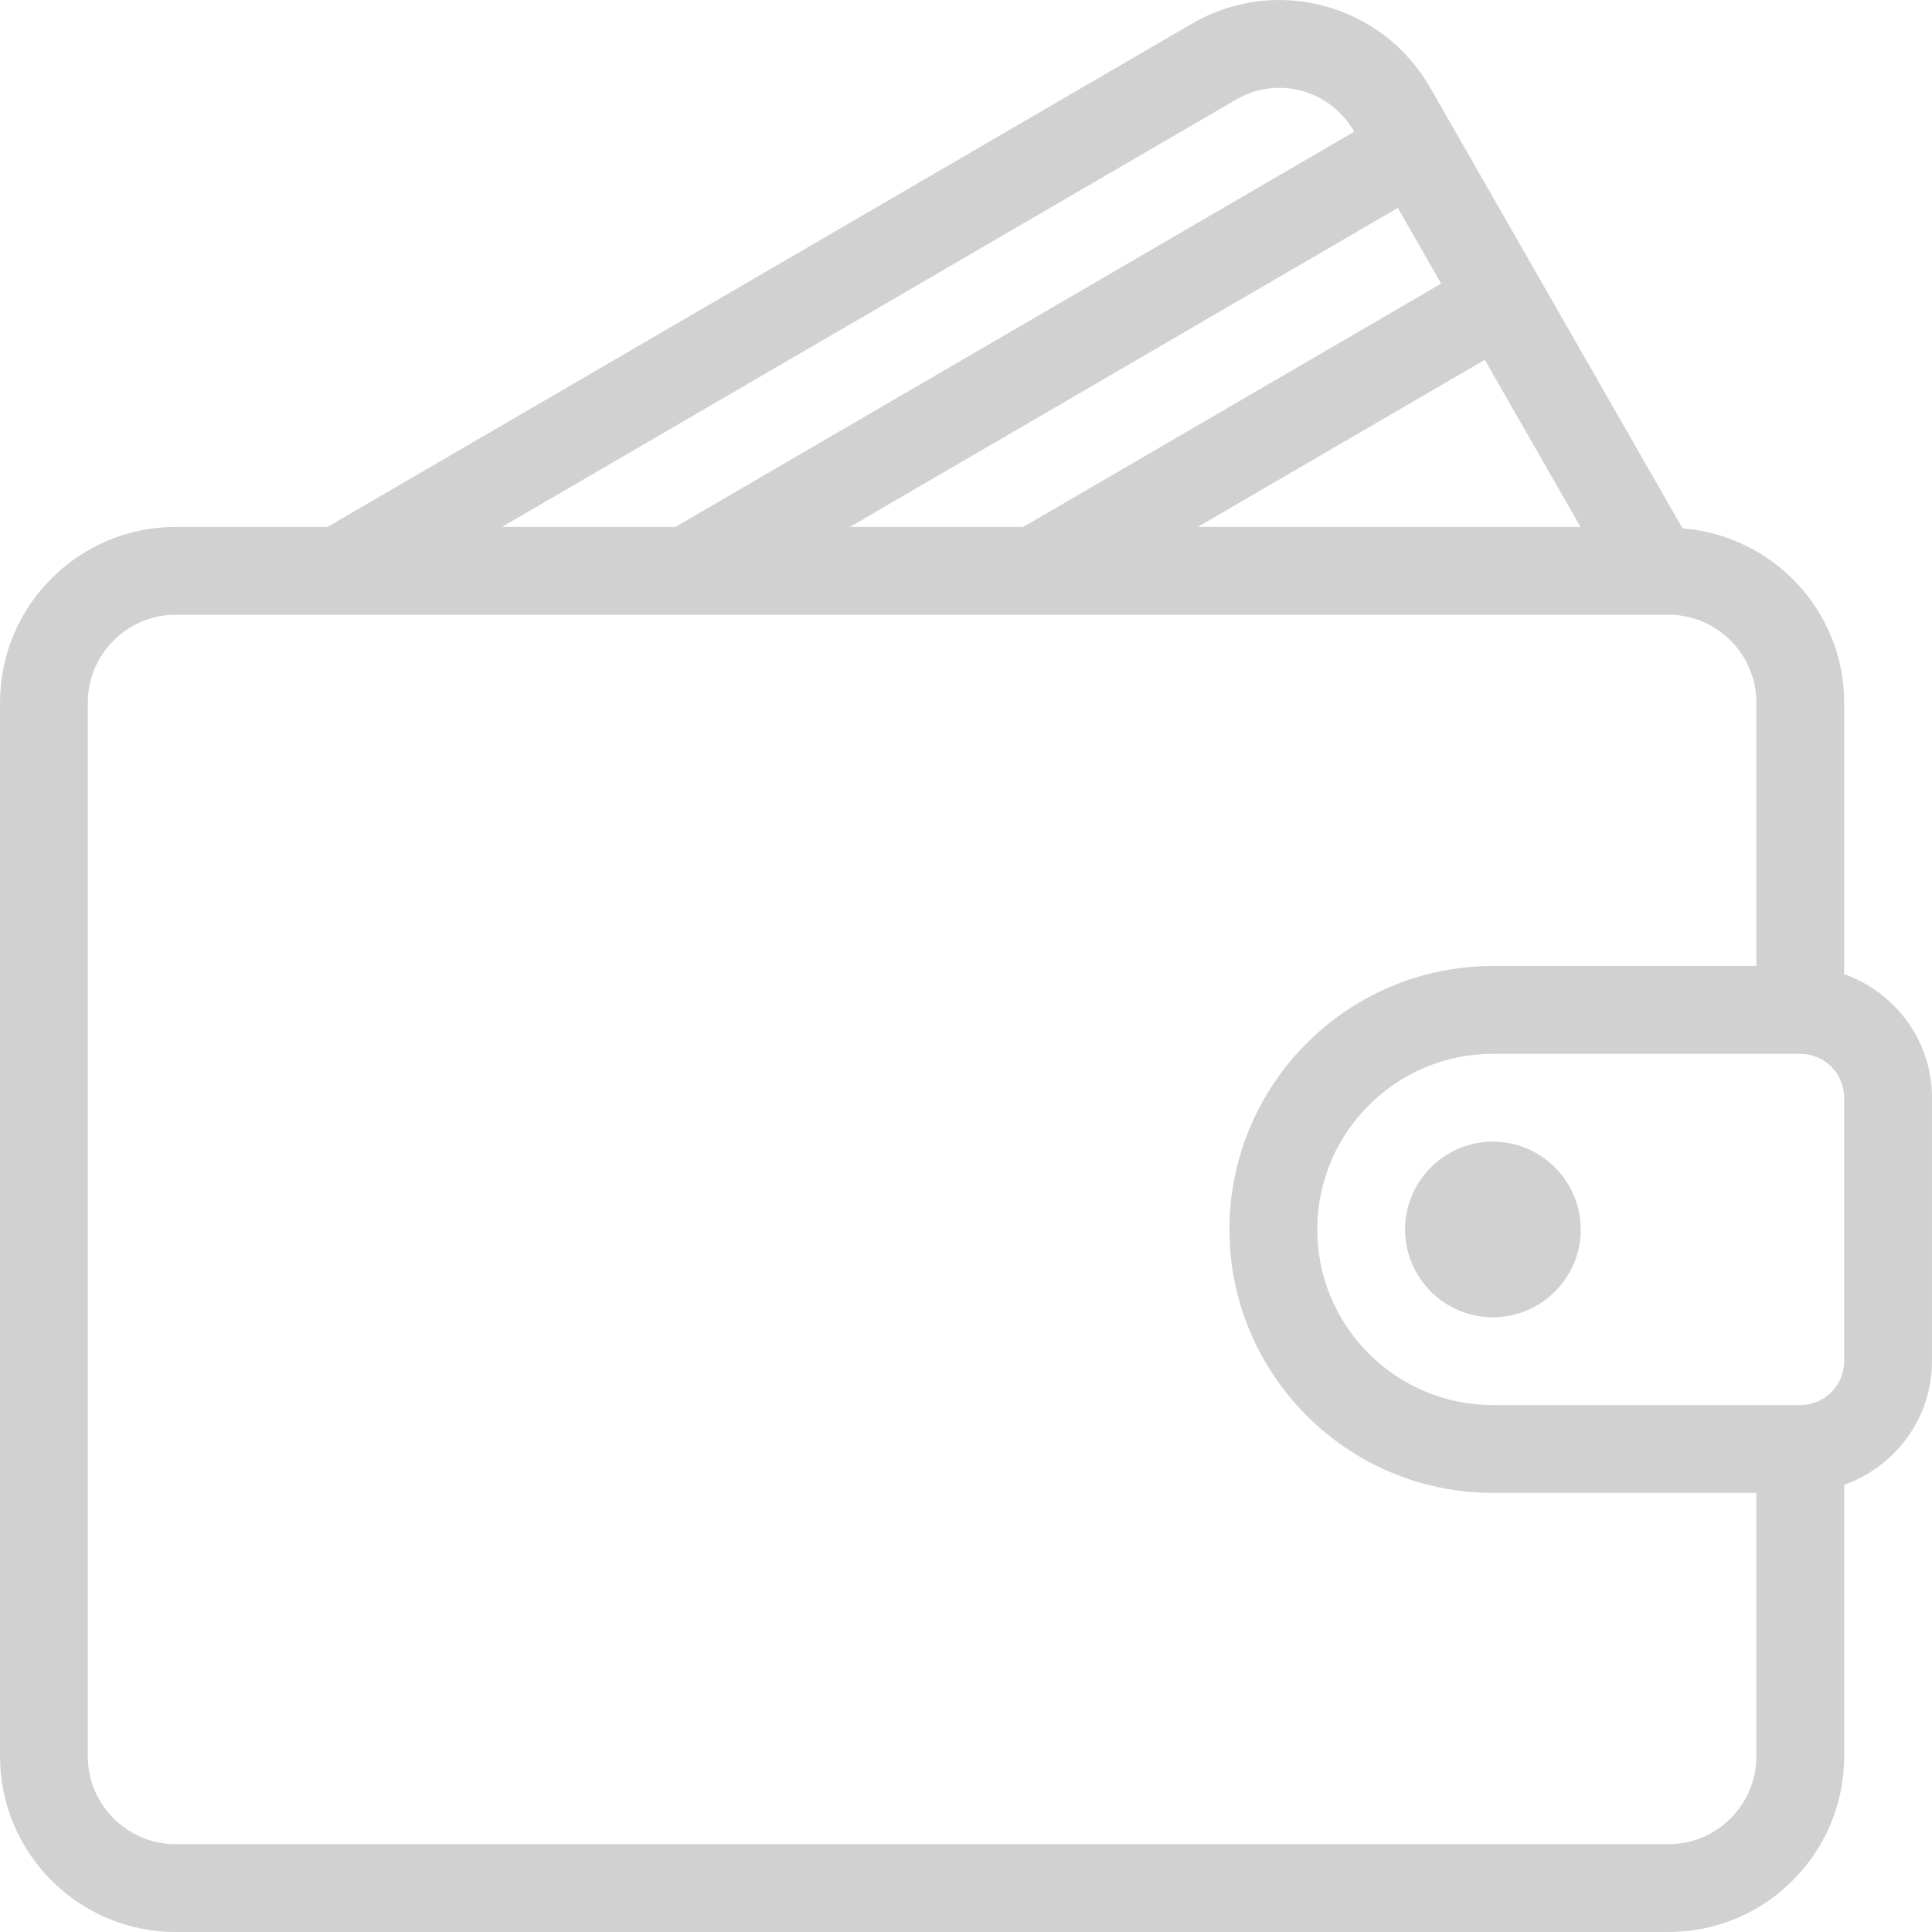
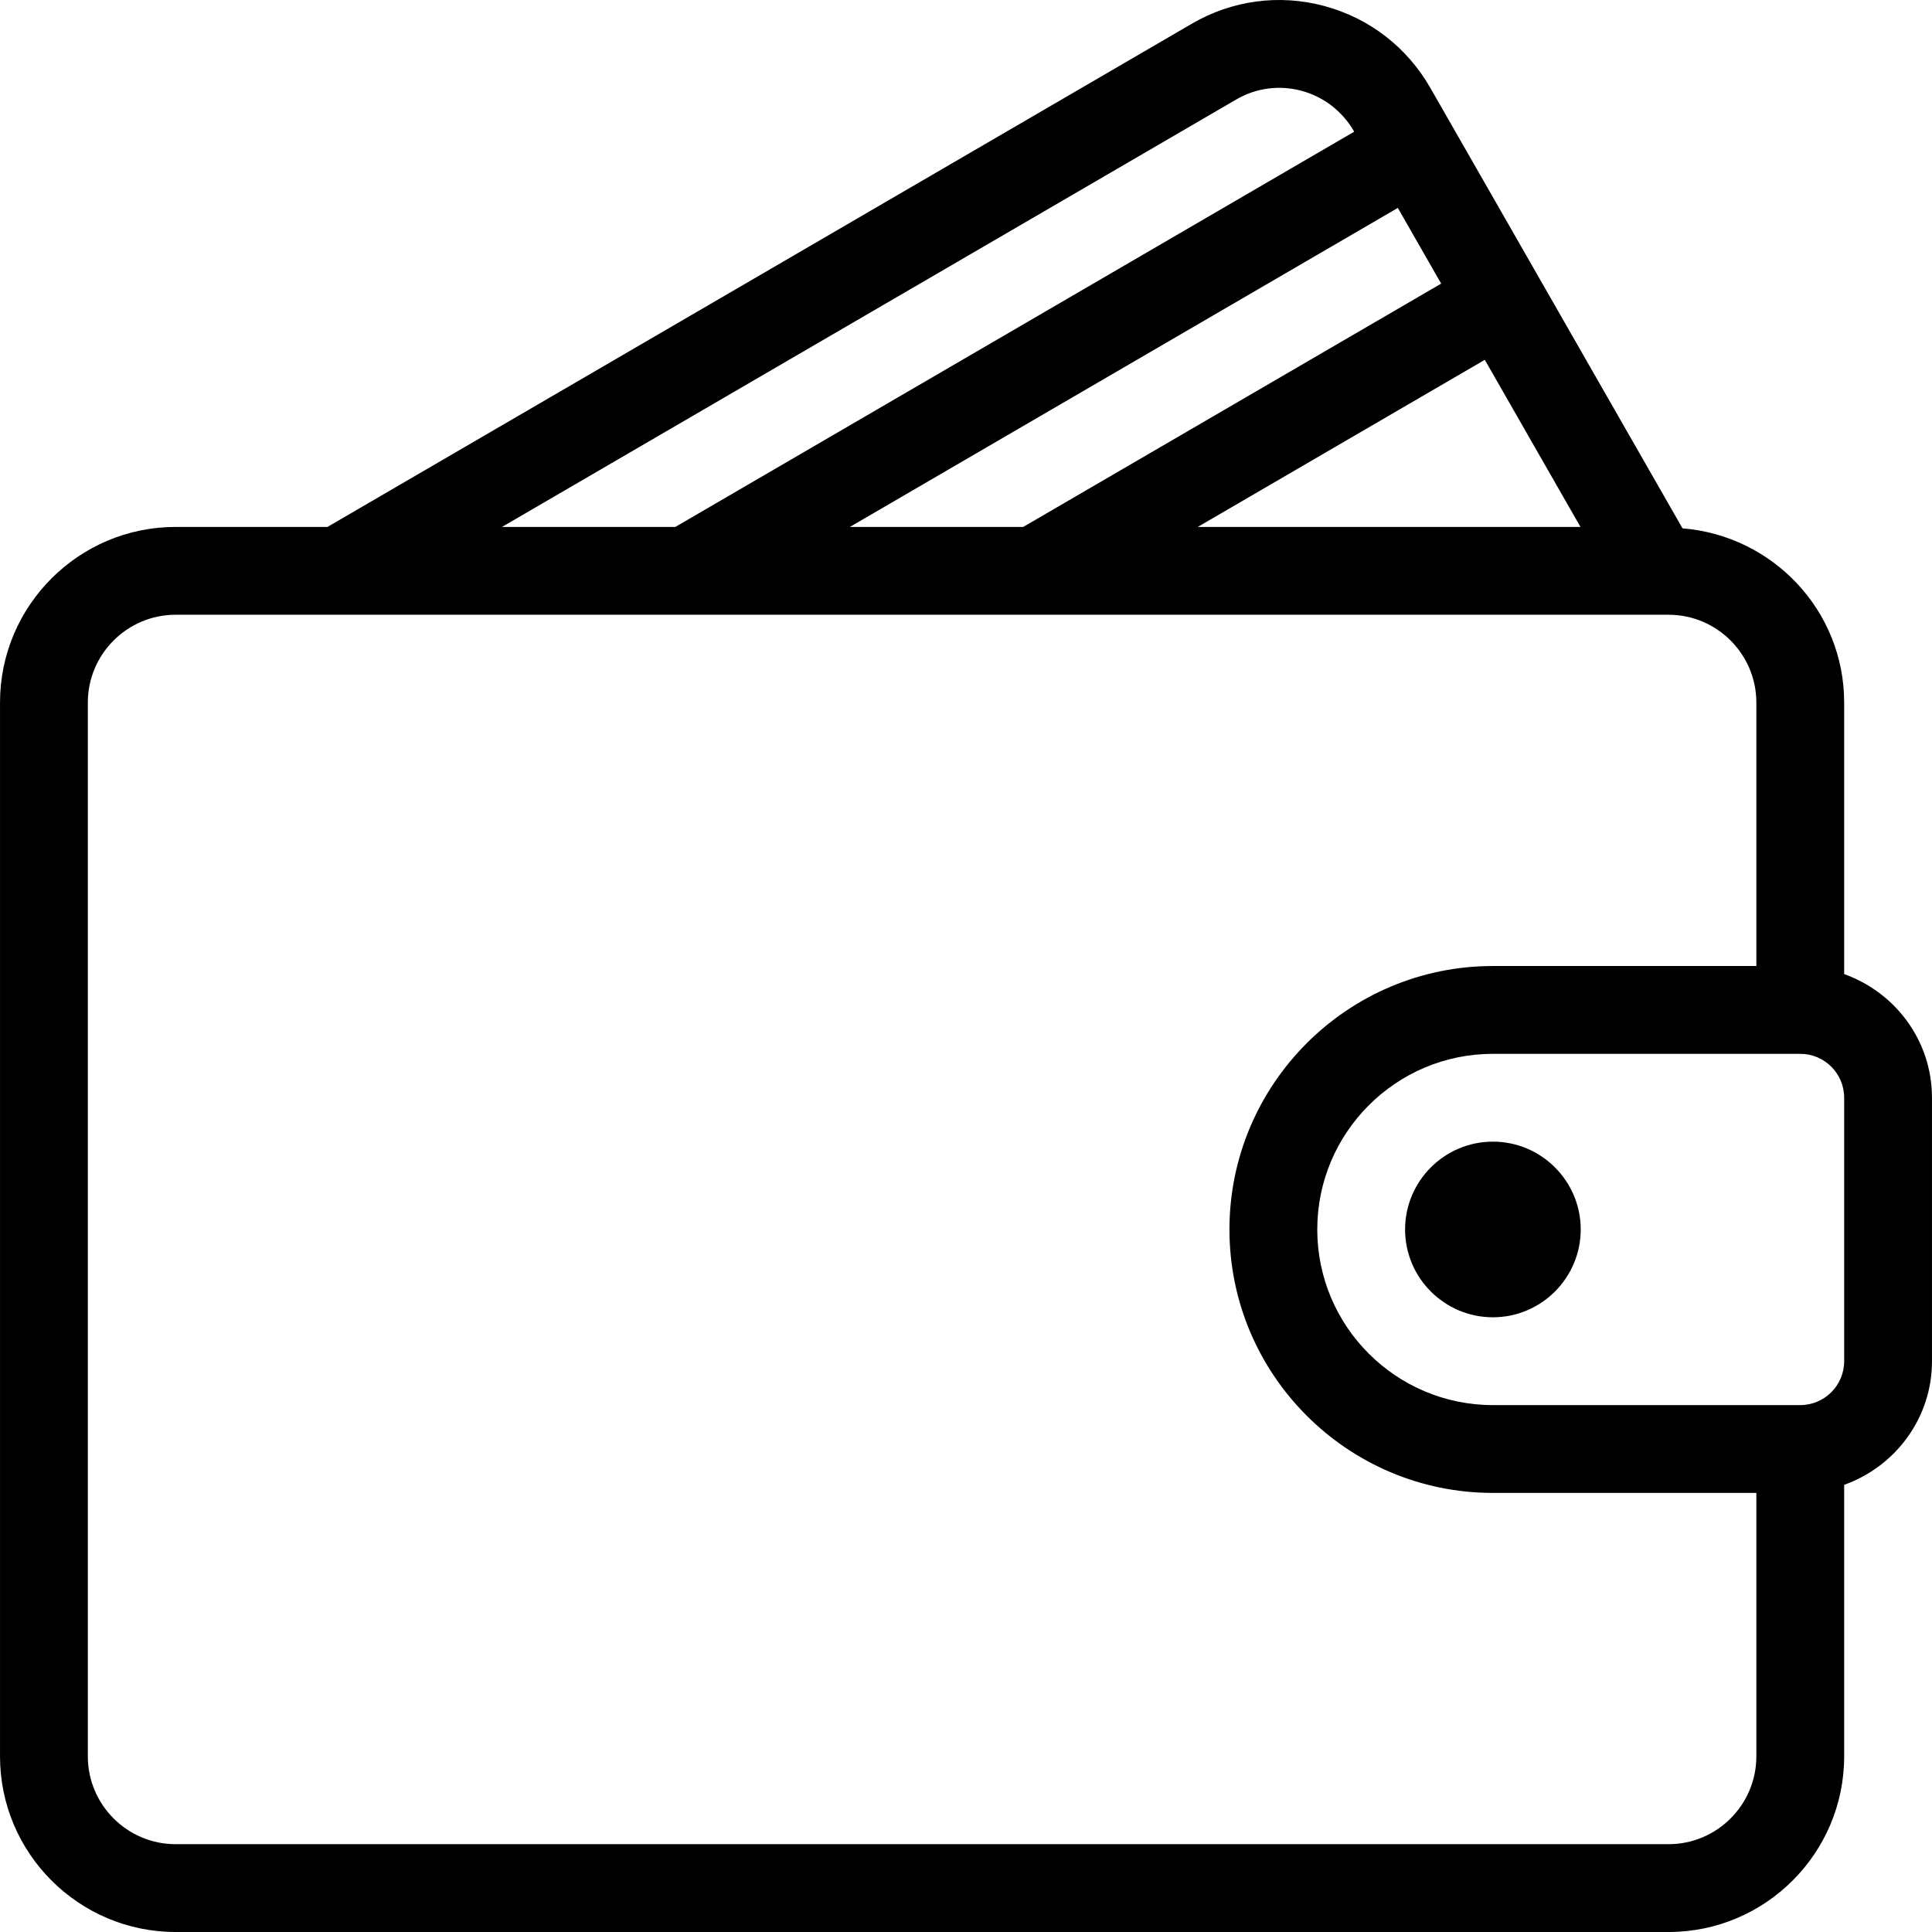
<svg xmlns="http://www.w3.org/2000/svg" version="1.1" id="Layer_1" x="0px" y="0px" viewBox="0 0 469.341 469.341" style="enable-background:new 0 0 469.341 469.341;" xml:space="preserve">
  <g>
    <g>
      <g>
-         <path d="M448.004,236.639v-65.965c0-22.368-17.35-40.559-39.271-42.323l-61.26-107c-5.677-9.896-14.844-16.969-25.813-19.906     c-10.917-2.917-22.333-1.385-32.104,4.302L79.553,128.007H42.67c-23.531,0-42.667,19.135-42.667,42.667v256     c0,23.531,19.135,42.667,42.667,42.667h362.667c23.531,0,42.667-19.135,42.667-42.667v-65.965     c12.389-4.418,21.333-16.147,21.333-30.035v-64C469.337,252.786,460.393,241.057,448.004,236.639z M383.944,128.007h-92.971     l69.729-40.596L383.944,128.007z M350.103,68.898l-101.529,59.109h-42.113l133.112-77.5L350.103,68.898z M300.295,24.184     c4.823-2.823,10.458-3.573,15.844-2.135c5.448,1.458,9.99,4.979,12.813,9.906l0.022,0.039l-164.91,96.013h-42.111L300.295,24.184     z M426.67,426.674c0,11.76-9.573,21.333-21.333,21.333H42.67c-11.76,0-21.333-9.573-21.333-21.333v-256     c0-11.76,9.573-21.333,21.333-21.333h362.667c11.76,0,21.333,9.573,21.333,21.333v64h-64c-35.292,0-64,28.708-64,64     c0,35.292,28.708,64,64,64h64V426.674z M448.004,330.674c0,5.885-4.781,10.667-10.667,10.667H362.67     c-23.531,0-42.667-19.135-42.667-42.667c0-23.531,19.135-42.667,42.667-42.667h74.667c5.885,0,10.667,4.781,10.667,10.667     V330.674z" fill="#d1d1d1" />
-         <path d="M362.67,277.341c-11.76,0-21.333,9.573-21.333,21.333c0,11.76,9.573,21.333,21.333,21.333     c11.76,0,21.333-9.573,21.333-21.333C384.004,286.914,374.431,277.341,362.67,277.341z" fill="#d1d1d1" />
+         <path d="M448.004,236.639v-65.965c0-22.368-17.35-40.559-39.271-42.323l-61.26-107c-5.677-9.896-14.844-16.969-25.813-19.906     c-10.917-2.917-22.333-1.385-32.104,4.302L79.553,128.007H42.67c-23.531,0-42.667,19.135-42.667,42.667v256     c0,23.531,19.135,42.667,42.667,42.667h362.667c23.531,0,42.667-19.135,42.667-42.667v-65.965     c12.389-4.418,21.333-16.147,21.333-30.035v-64C469.337,252.786,460.393,241.057,448.004,236.639z M383.944,128.007h-92.971     l69.729-40.596L383.944,128.007z M350.103,68.898l-101.529,59.109h-42.113l133.112-77.5L350.103,68.898z M300.295,24.184     c4.823-2.823,10.458-3.573,15.844-2.135c5.448,1.458,9.99,4.979,12.813,9.906l0.022,0.039l-164.91,96.013h-42.111L300.295,24.184     z M426.67,426.674c0,11.76-9.573,21.333-21.333,21.333H42.67c-11.76,0-21.333-9.573-21.333-21.333v-256     c0-11.76,9.573-21.333,21.333-21.333h362.667c11.76,0,21.333,9.573,21.333,21.333v64h-64c-35.292,0-64,28.708-64,64     c0,35.292,28.708,64,64,64h64V426.674z M448.004,330.674c0,5.885-4.781,10.667-10.667,10.667H362.67     c-23.531,0-42.667-19.135-42.667-42.667c0-23.531,19.135-42.667,42.667-42.667h74.667c5.885,0,10.667,4.781,10.667,10.667     V330.674z" />
+         <path d="M362.67,277.341c-11.76,0-21.333,9.573-21.333,21.333c0,11.76,9.573,21.333,21.333,21.333     c11.76,0,21.333-9.573,21.333-21.333C384.004,286.914,374.431,277.341,362.67,277.341z" />
      </g>
    </g>
  </g>
  <g>
</g>
  <g>
</g>
  <g>
</g>
  <g>
</g>
  <g>
</g>
  <g>
</g>
  <g>
</g>
  <g>
</g>
  <g>
</g>
  <g>
</g>
  <g>
</g>
  <g>
</g>
  <g>
</g>
  <g>
</g>
  <g>
</g>
</svg>
